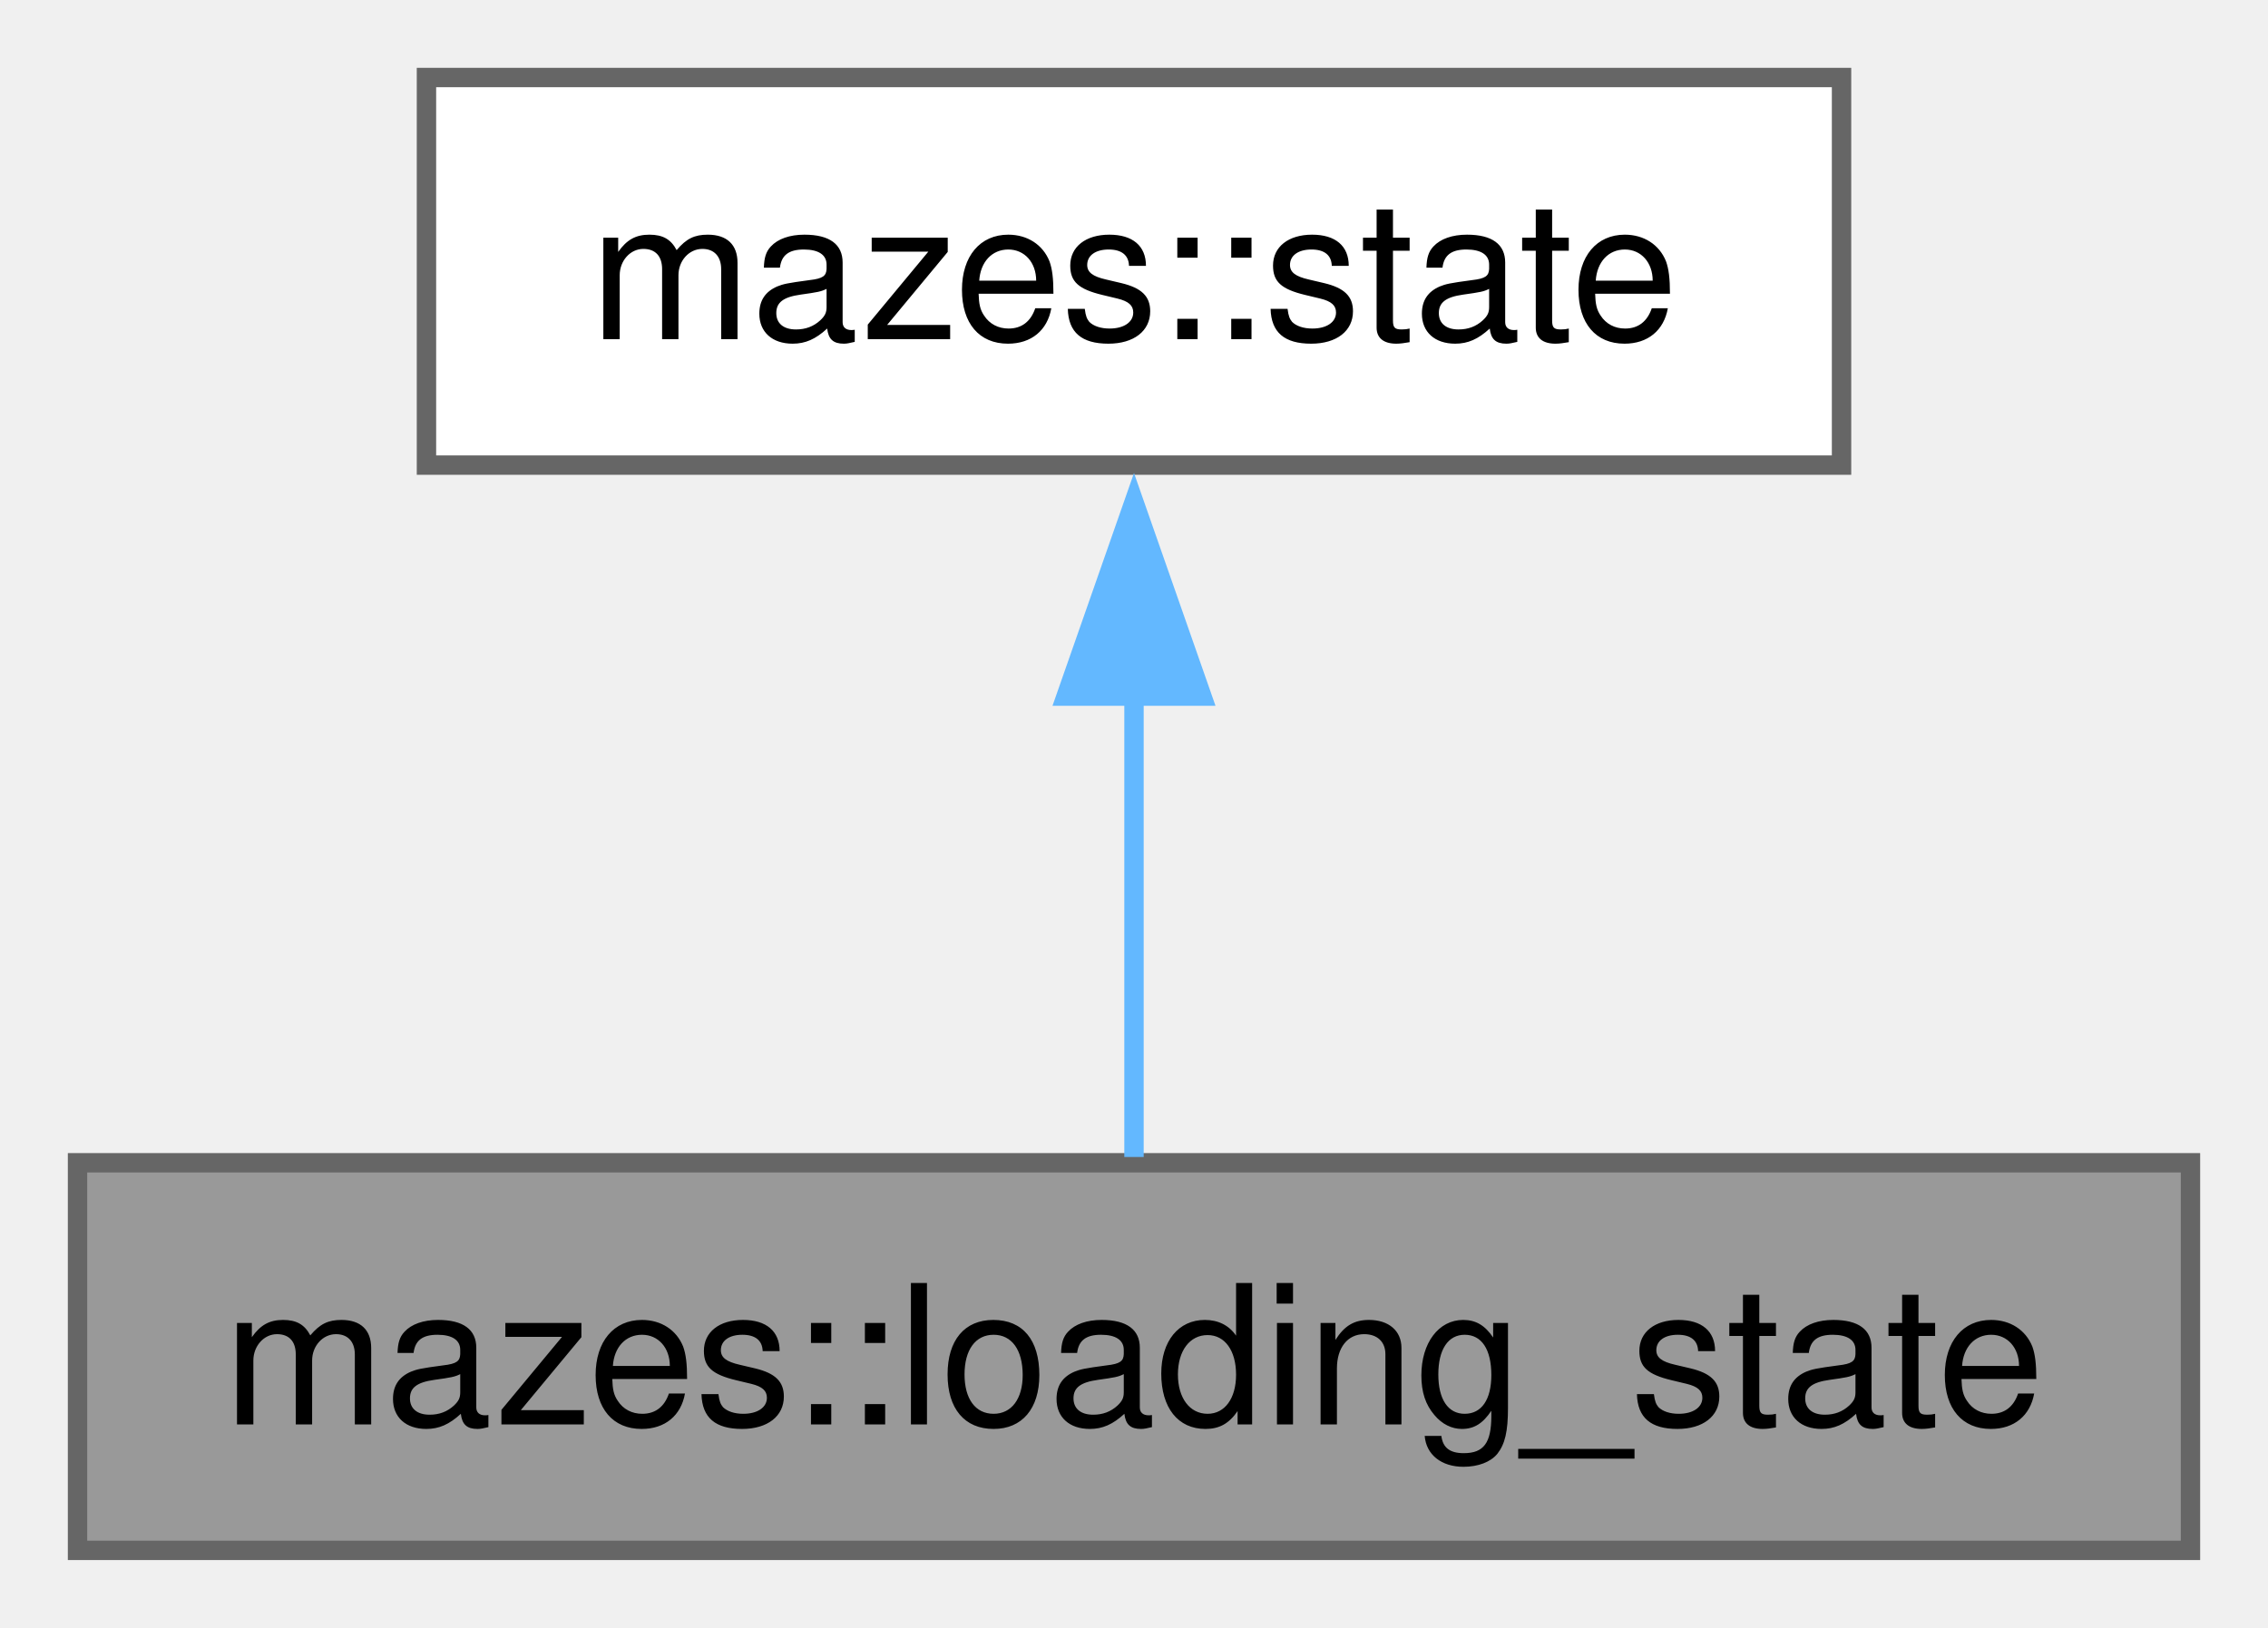
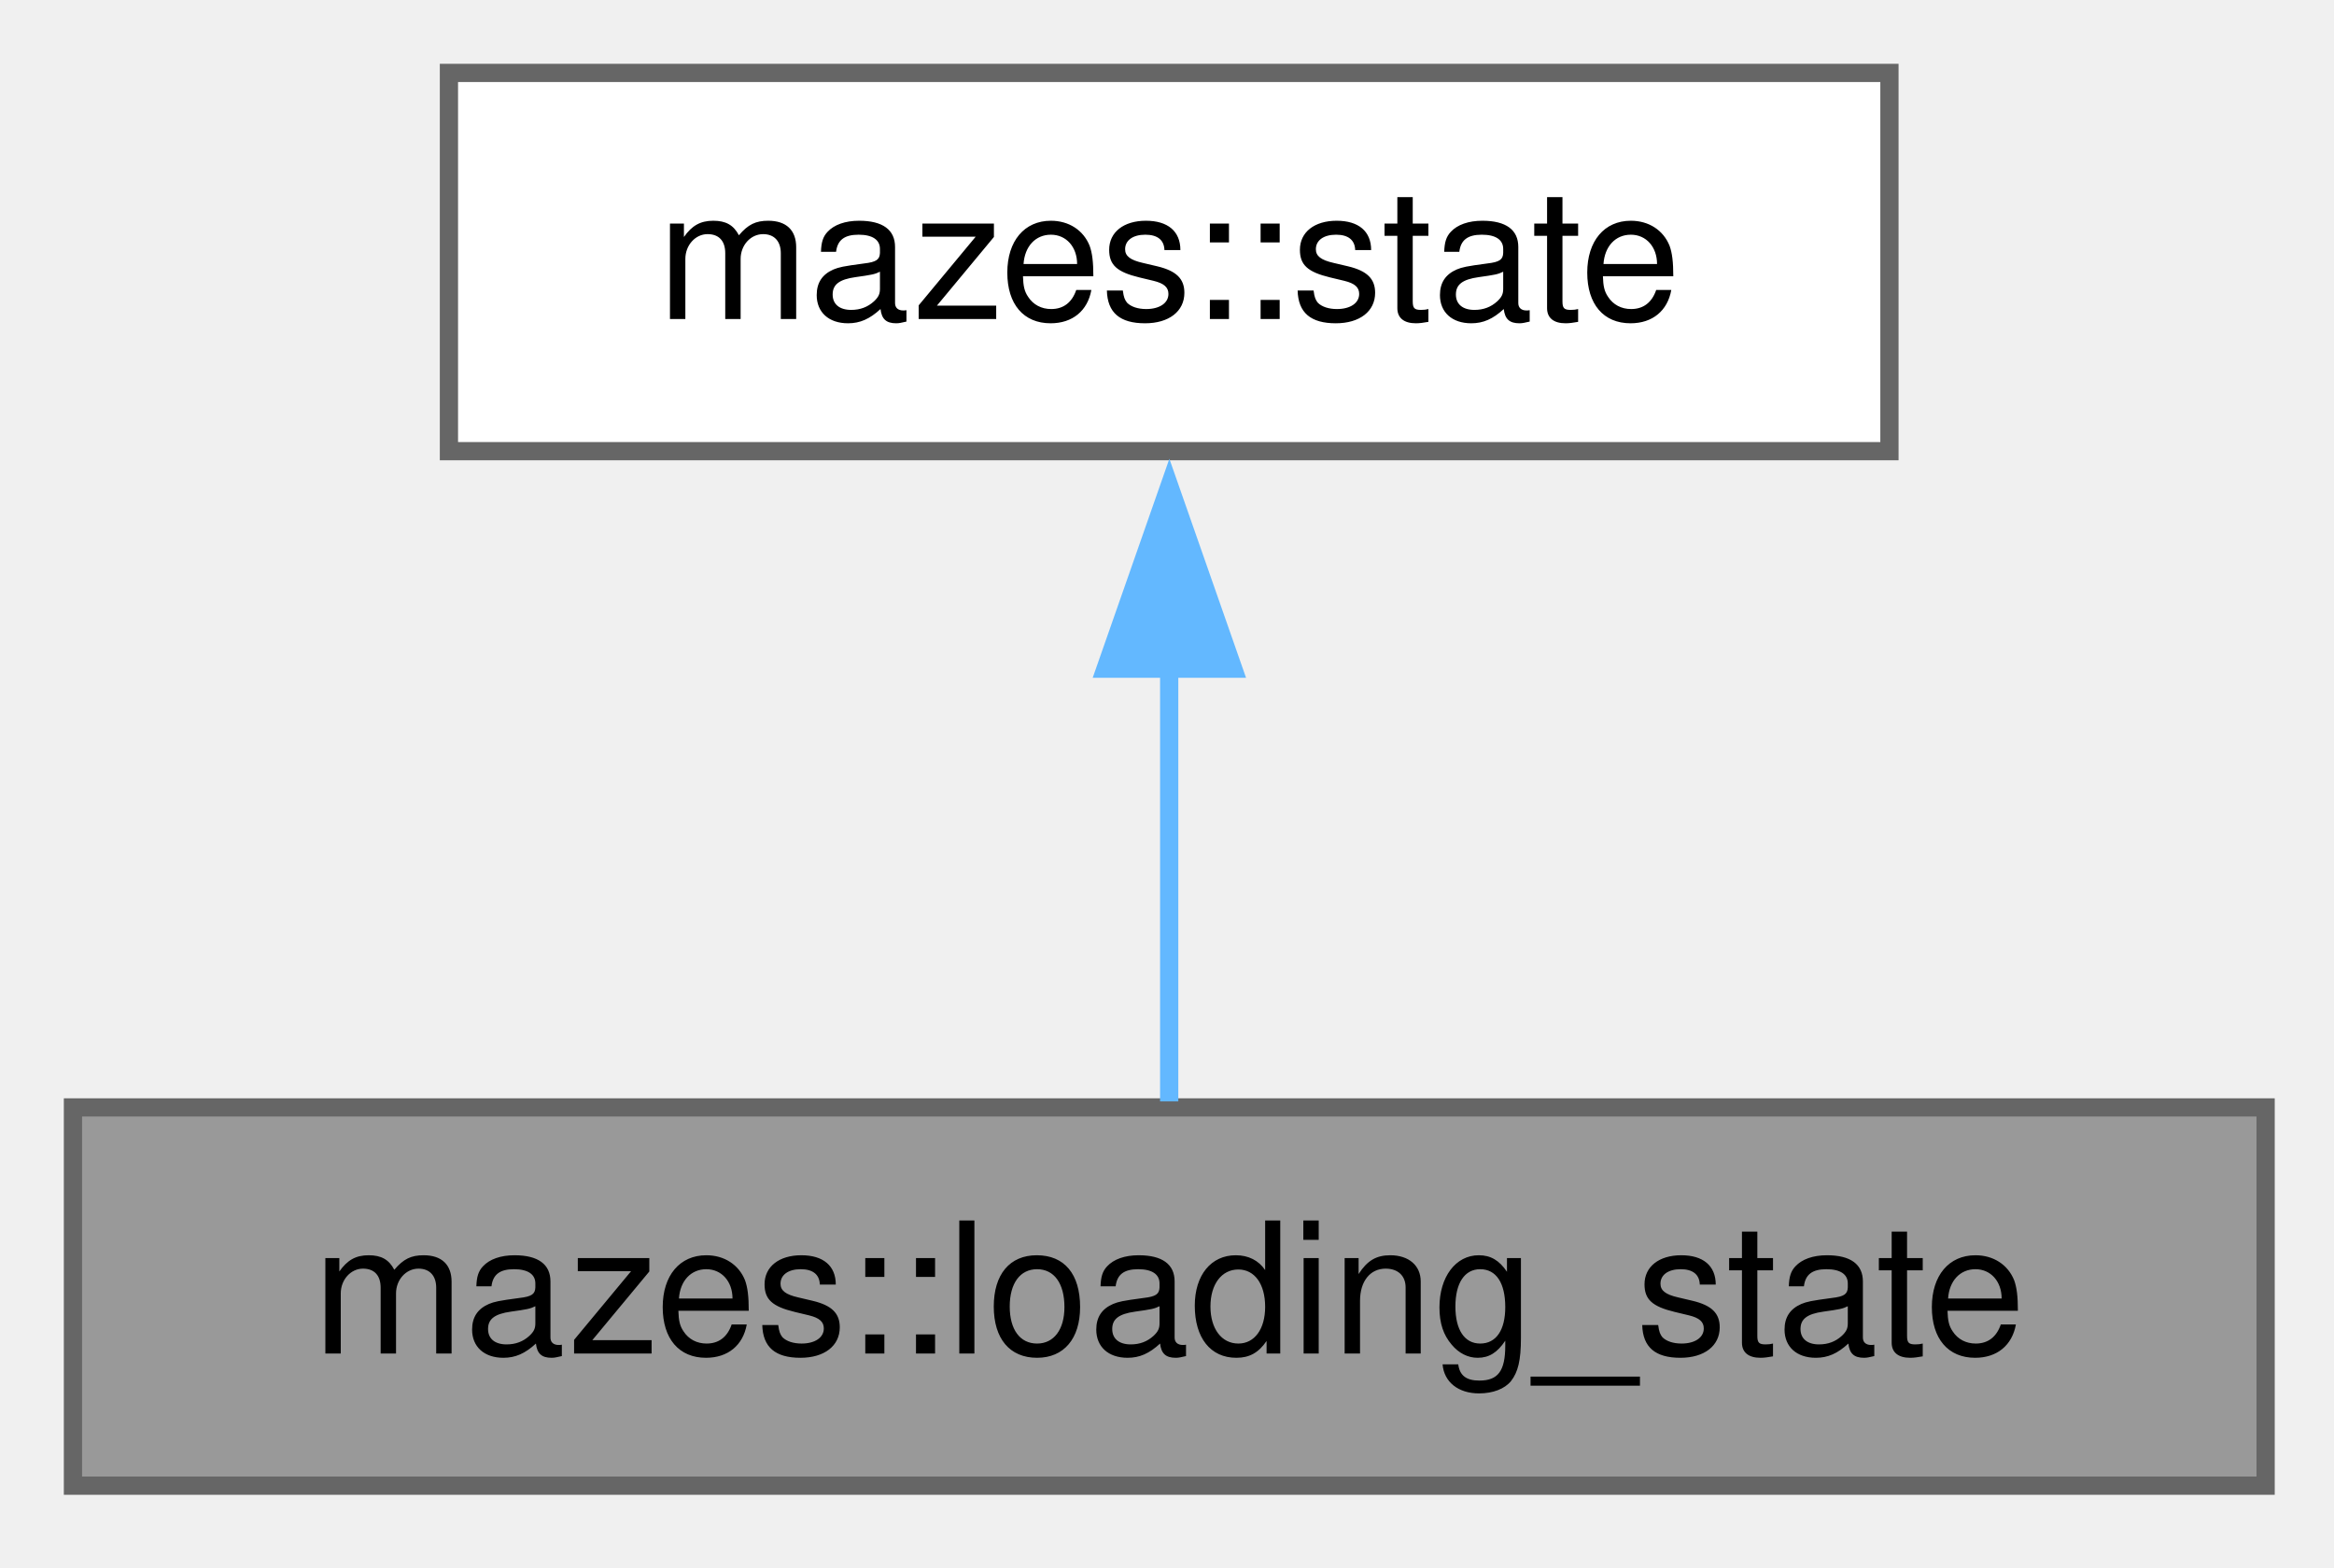
- <svg xmlns="http://www.w3.org/2000/svg" xmlns:xlink="http://www.w3.org/1999/xlink" width="117pt" height="84pt" viewBox="0.00 0.00 117.00 84.00">
-   <g id="graph0" class="graph" transform="scale(1 1) rotate(0) translate(4 80)">
+ <svg xmlns="http://www.w3.org/2000/svg" xmlns:xlink="http://www.w3.org/1999/xlink" width="128pt" height="86pt" viewBox="0.00 0.00 128.00 86.00">
+   <g id="graph0" class="graph" transform="scale(1 1) rotate(0) translate(4 81.5)">
    <g id="Node000001" class="node">
      <g id="a_Node000001">
        <a xlink:title="State for loading and pre-generating mazes.">
-           <polygon fill="#999999" stroke="#666666" points="109,-20 0,-20 0,0 109,0 109,-20" />
-           <text text-anchor="middle" x="54.5" y="-6.5" font-family="Helvetica,sans-Serif" font-size="10.00">mazes::loading_state</text>
+           <polygon fill="#999999" stroke="#666666" points="120.25,-20.75 0,-20.75 0,0 120.25,0 120.25,-20.75" />
+           <text xml:space="preserve" text-anchor="middle" x="60.12" y="-7.25" font-family="Helvetica,sans-Serif" font-size="10.00">mazes::loading_state</text>
        </a>
      </g>
    </g>
    <g id="Node000002" class="node">
      <g id="a_Node000002">
        <a xlink:href="structmazes_1_1state.html" target="_top" xlink:title="struct representing a state in the runtime stack">
-           <polygon fill="white" stroke="#666666" points="91,-76 18,-76 18,-56 91,-56 91,-76" />
-           <text text-anchor="middle" x="54.5" y="-62.5" font-family="Helvetica,sans-Serif" font-size="10.00">mazes::state</text>
+           <polygon fill="white" stroke="#666666" points="99.62,-77.5 20.62,-77.5 20.62,-56.75 99.62,-56.75 99.62,-77.5" />
+           <text xml:space="preserve" text-anchor="middle" x="60.12" y="-64" font-family="Helvetica,sans-Serif" font-size="10.00">mazes::state</text>
        </a>
      </g>
    </g>
    <g id="edge1_Node000001_Node000002" class="edge">
      <g id="a_edge1_Node000001_Node000002">
        <a xlink:title=" ">
-           <path fill="none" stroke="#63b8ff" d="M54.5,-44.13C54.5,-35.9 54.5,-26.85 54.5,-20.3" />
-           <polygon fill="#63b8ff" stroke="#63b8ff" points="51,-44.08 54.5,-54.08 58,-44.08 51,-44.08" />
+           <path fill="none" stroke="#63b8ff" d="M60.12,-44.88C60.12,-36.66 60.12,-27.68 60.12,-21.08" />
+           <polygon fill="#63b8ff" stroke="#63b8ff" points="56.63,-44.82 60.13,-54.82 63.63,-44.82 56.63,-44.82" />
        </a>
      </g>
    </g>
  </g>
</svg>
